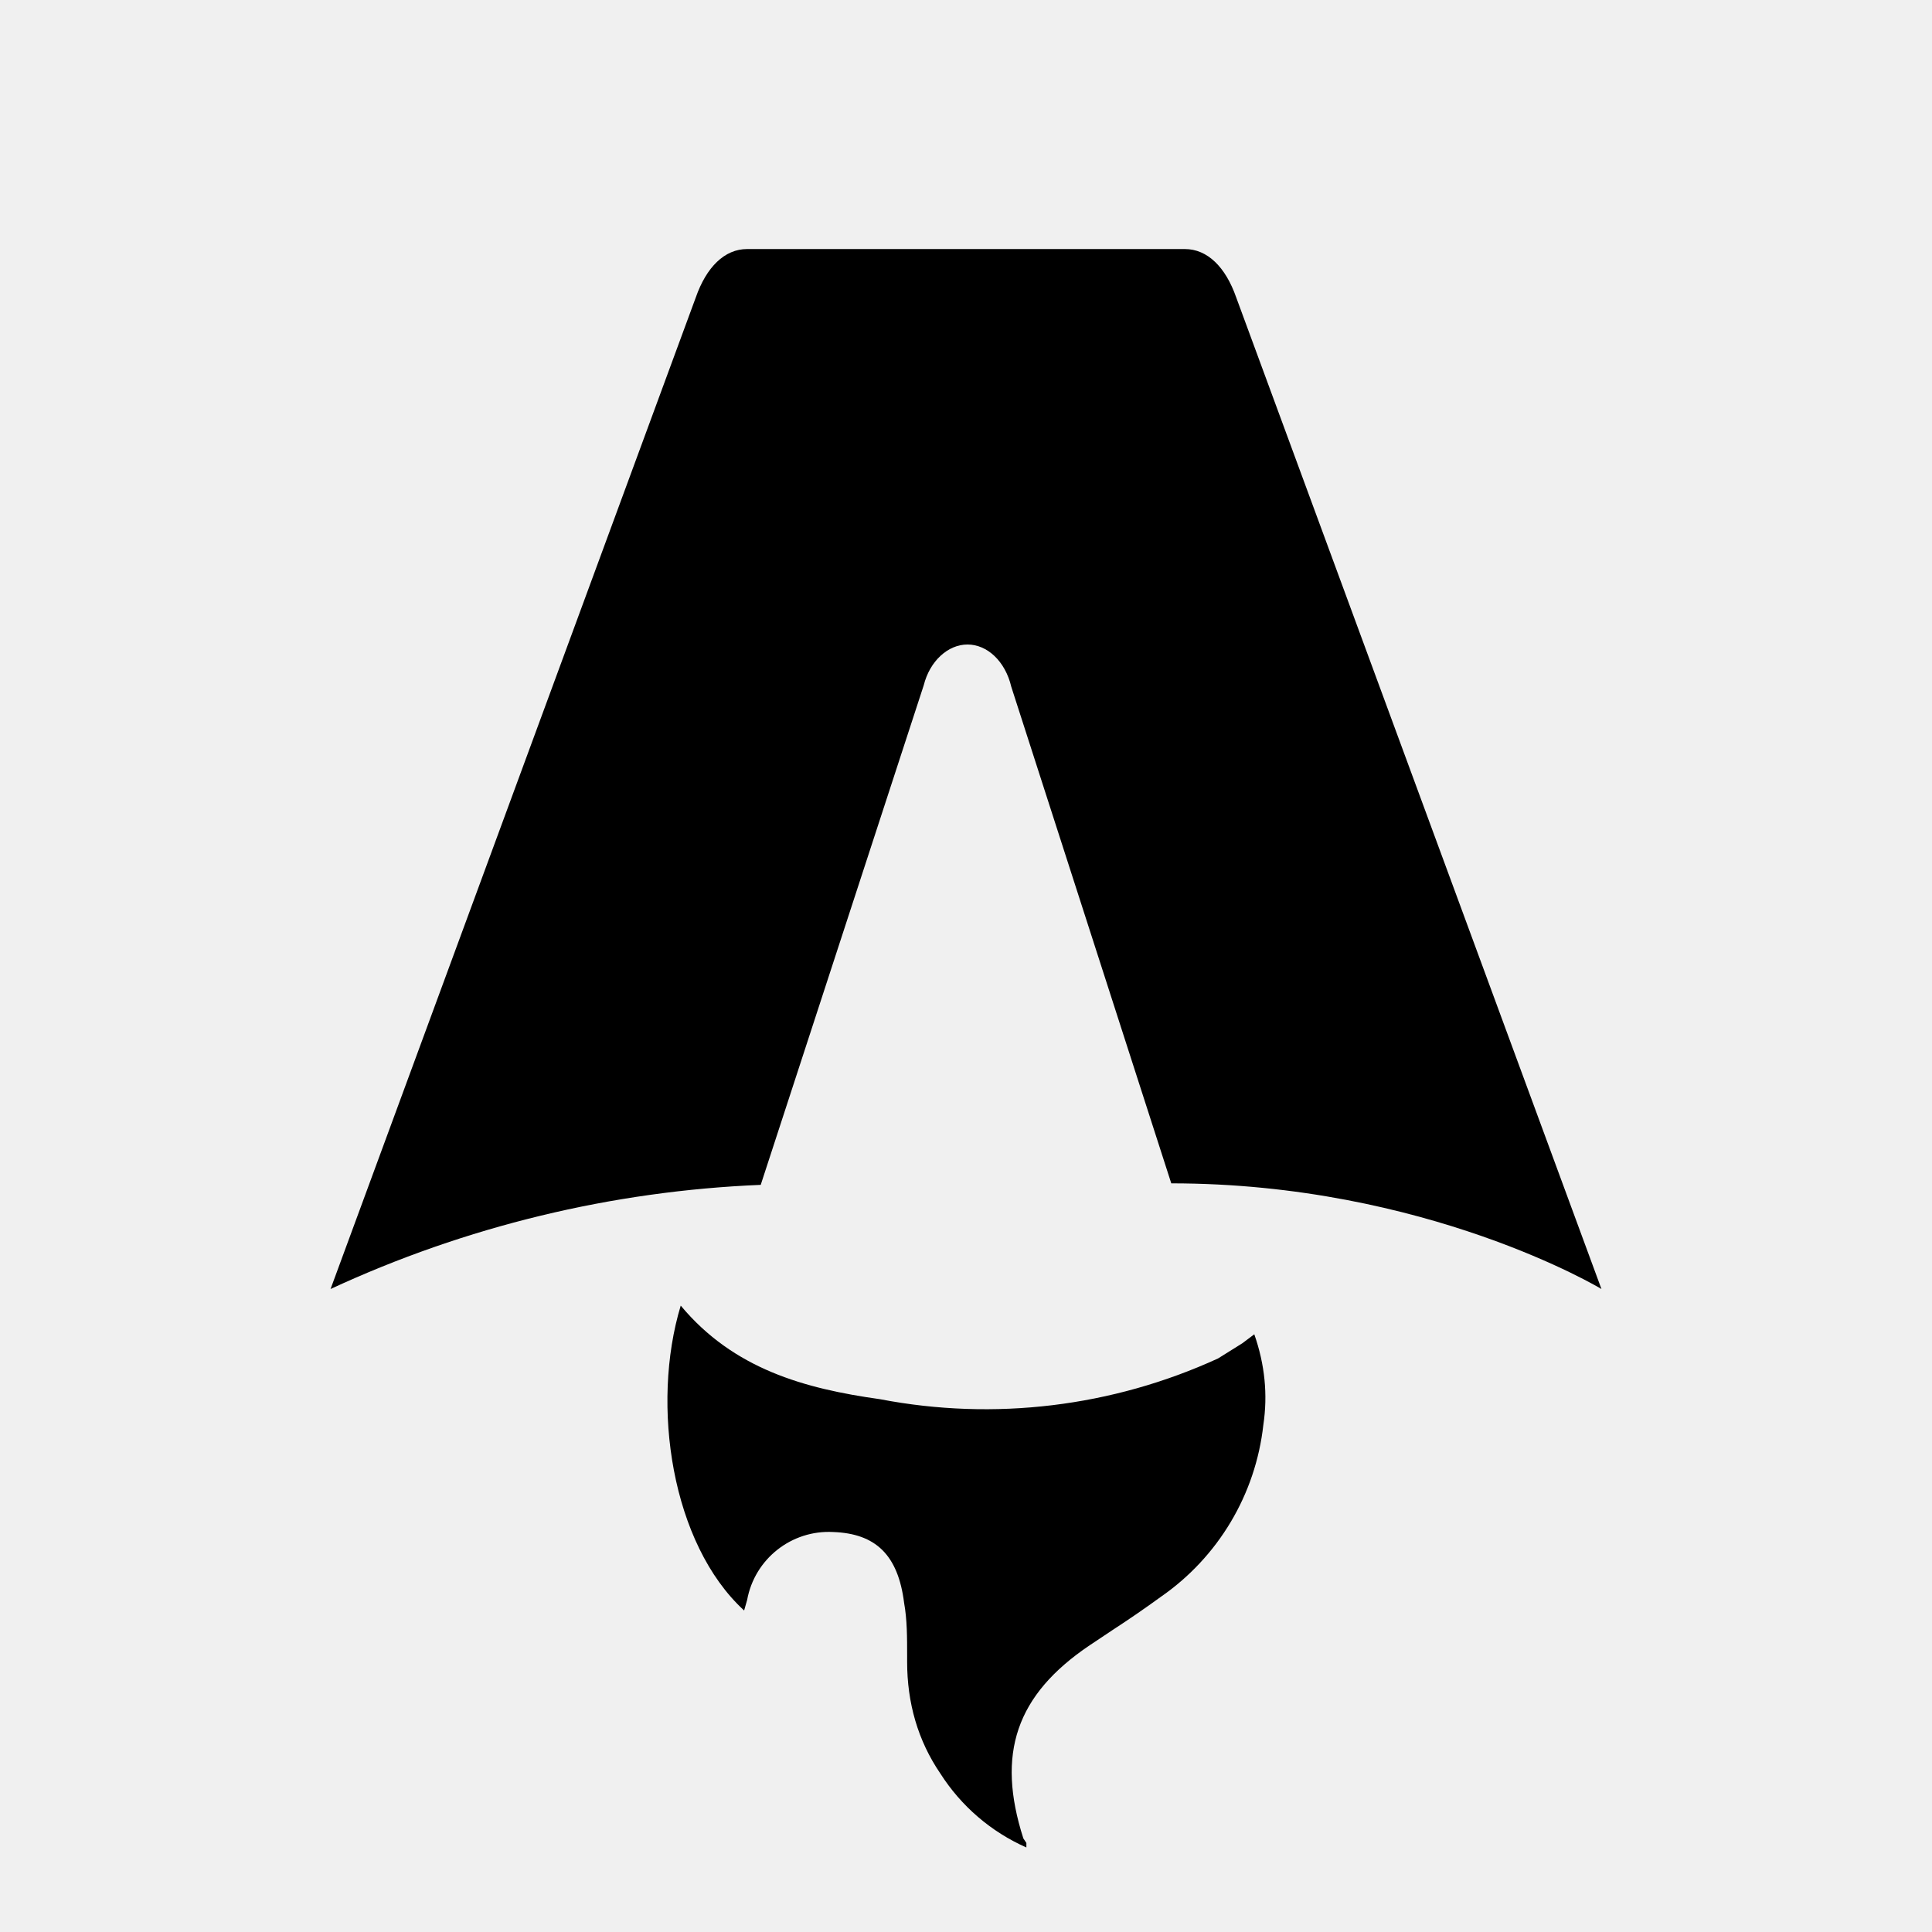
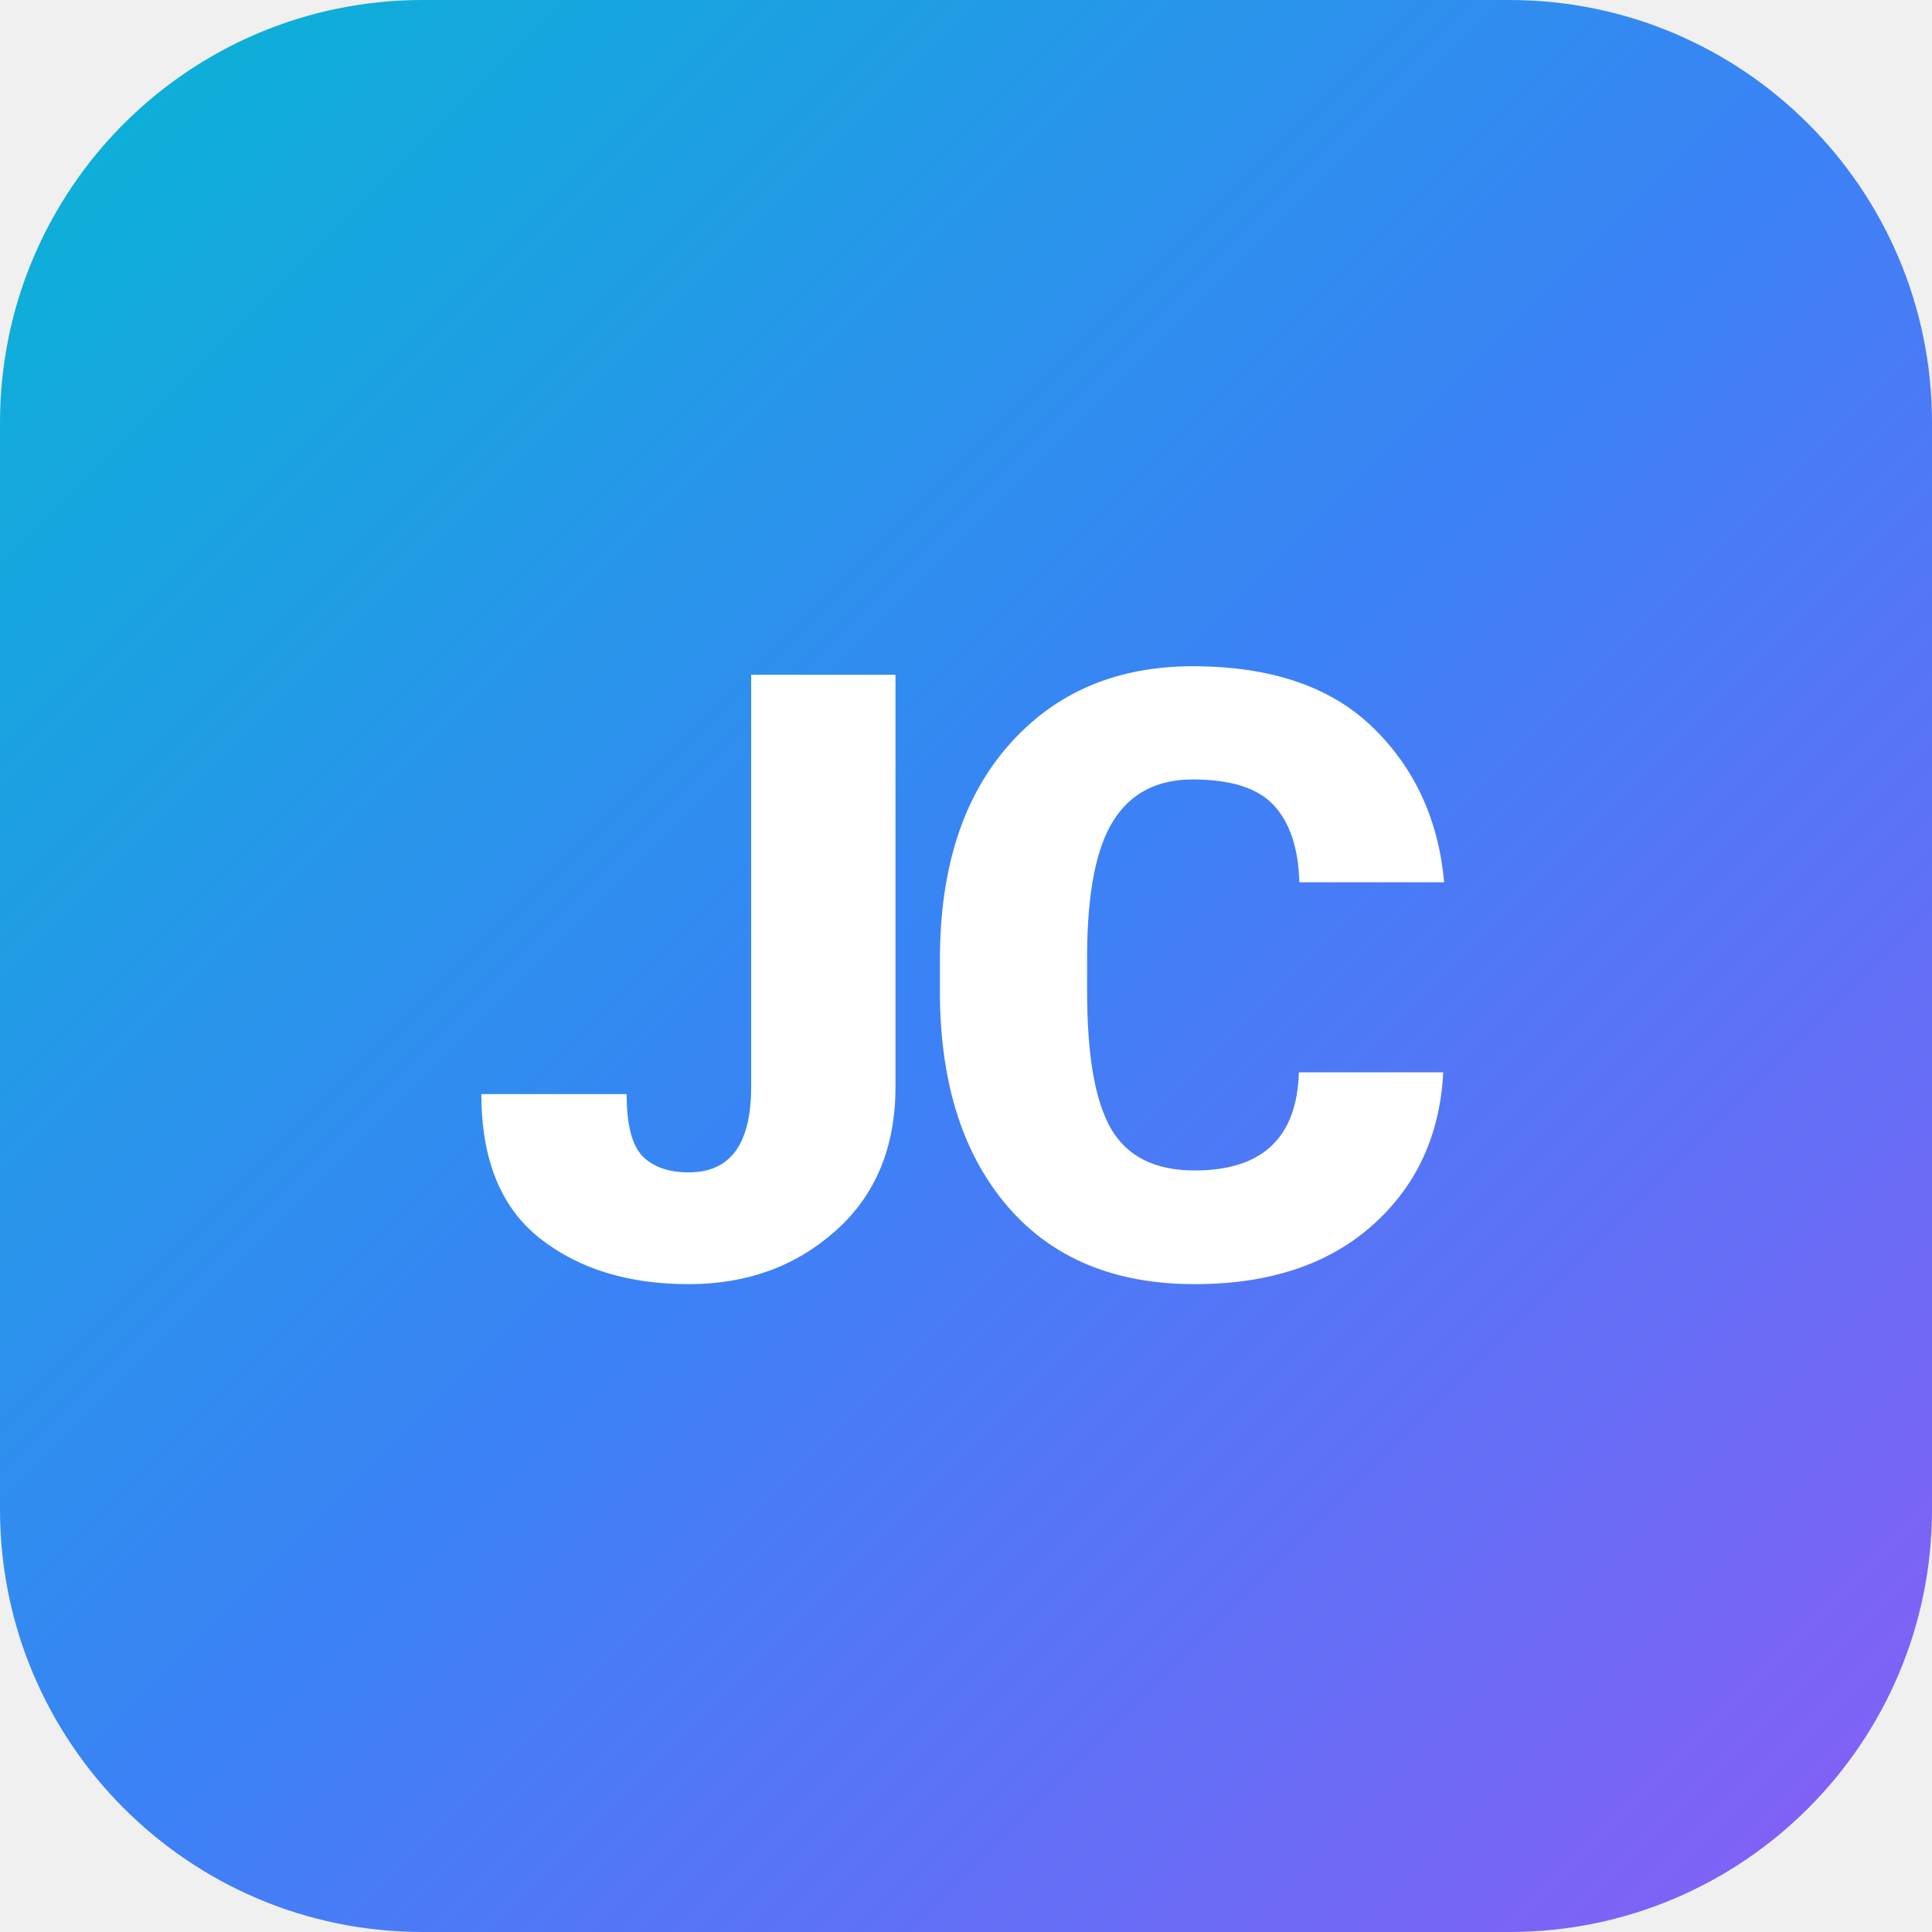
- <svg xmlns="http://www.w3.org/2000/svg" fill="none" viewBox="0 0 128 128">
-   <path d="M50.4 78.5a75.1 75.1 0 0 0-28.5 6.9l24.2-65.7c.7-2 1.9-3.2 3.4-3.2h29c1.5 0 2.7 1.2 3.4 3.2l24.2 65.7s-11.6-7-28.5-7L67 45.5c-.4-1.7-1.6-2.8-2.9-2.8-1.3 0-2.5 1.1-2.9 2.7L50.4 78.5Zm-1.1 28.2Zm-4.2-20.2c-2 6.6-.6 15.8 4.2 20.2a17.5 17.5 0 0 1 .2-.7 5.5 5.5 0 0 1 5.7-4.5c2.8.1 4.3 1.5 4.7 4.7.2 1.1.2 2.3.2 3.5v.4c0 2.7.7 5.2 2.2 7.4a13 13 0 0 0 5.7 4.9v-.3l-.2-.3c-1.8-5.6-.5-9.5 4.4-12.8l1.5-1a73 73 0 0 0 3.2-2.2 16 16 0 0 0 6.8-11.4c.3-2 .1-4-.6-6l-.8.6-1.6 1a37 37 0 0 1-22.4 2.7c-5-.7-9.7-2-13.2-6.2Z" />
-   <style>
-         path { fill: #000; }
-         @media (prefers-color-scheme: dark) {
-             path { fill: #FFF; }
-         }
-     </style>
+ <svg xmlns="http://www.w3.org/2000/svg" viewBox="0 0 64 64">
+   <defs>
+     <linearGradient id="g" x1="0%" y1="0%" x2="100%" y2="100%">
+       <stop offset="0%" stop-color="#06b6d4" />
+       <stop offset="50%" stop-color="#3b82f6" />
+       <stop offset="100%" stop-color="#8b5cf6" />
+     </linearGradient>
+   </defs>
+   <rect width="64" height="64" rx="14" fill="url(#g)" />
+   <text x="50%" y="54%" dominant-baseline="middle" text-anchor="middle" font-family="-apple-system, BlinkMacSystemFont, Segoe UI, Roboto, sans-serif" font-size="28" font-weight="800" fill="#fff" letter-spacing="-1">JC</text>
</svg>
